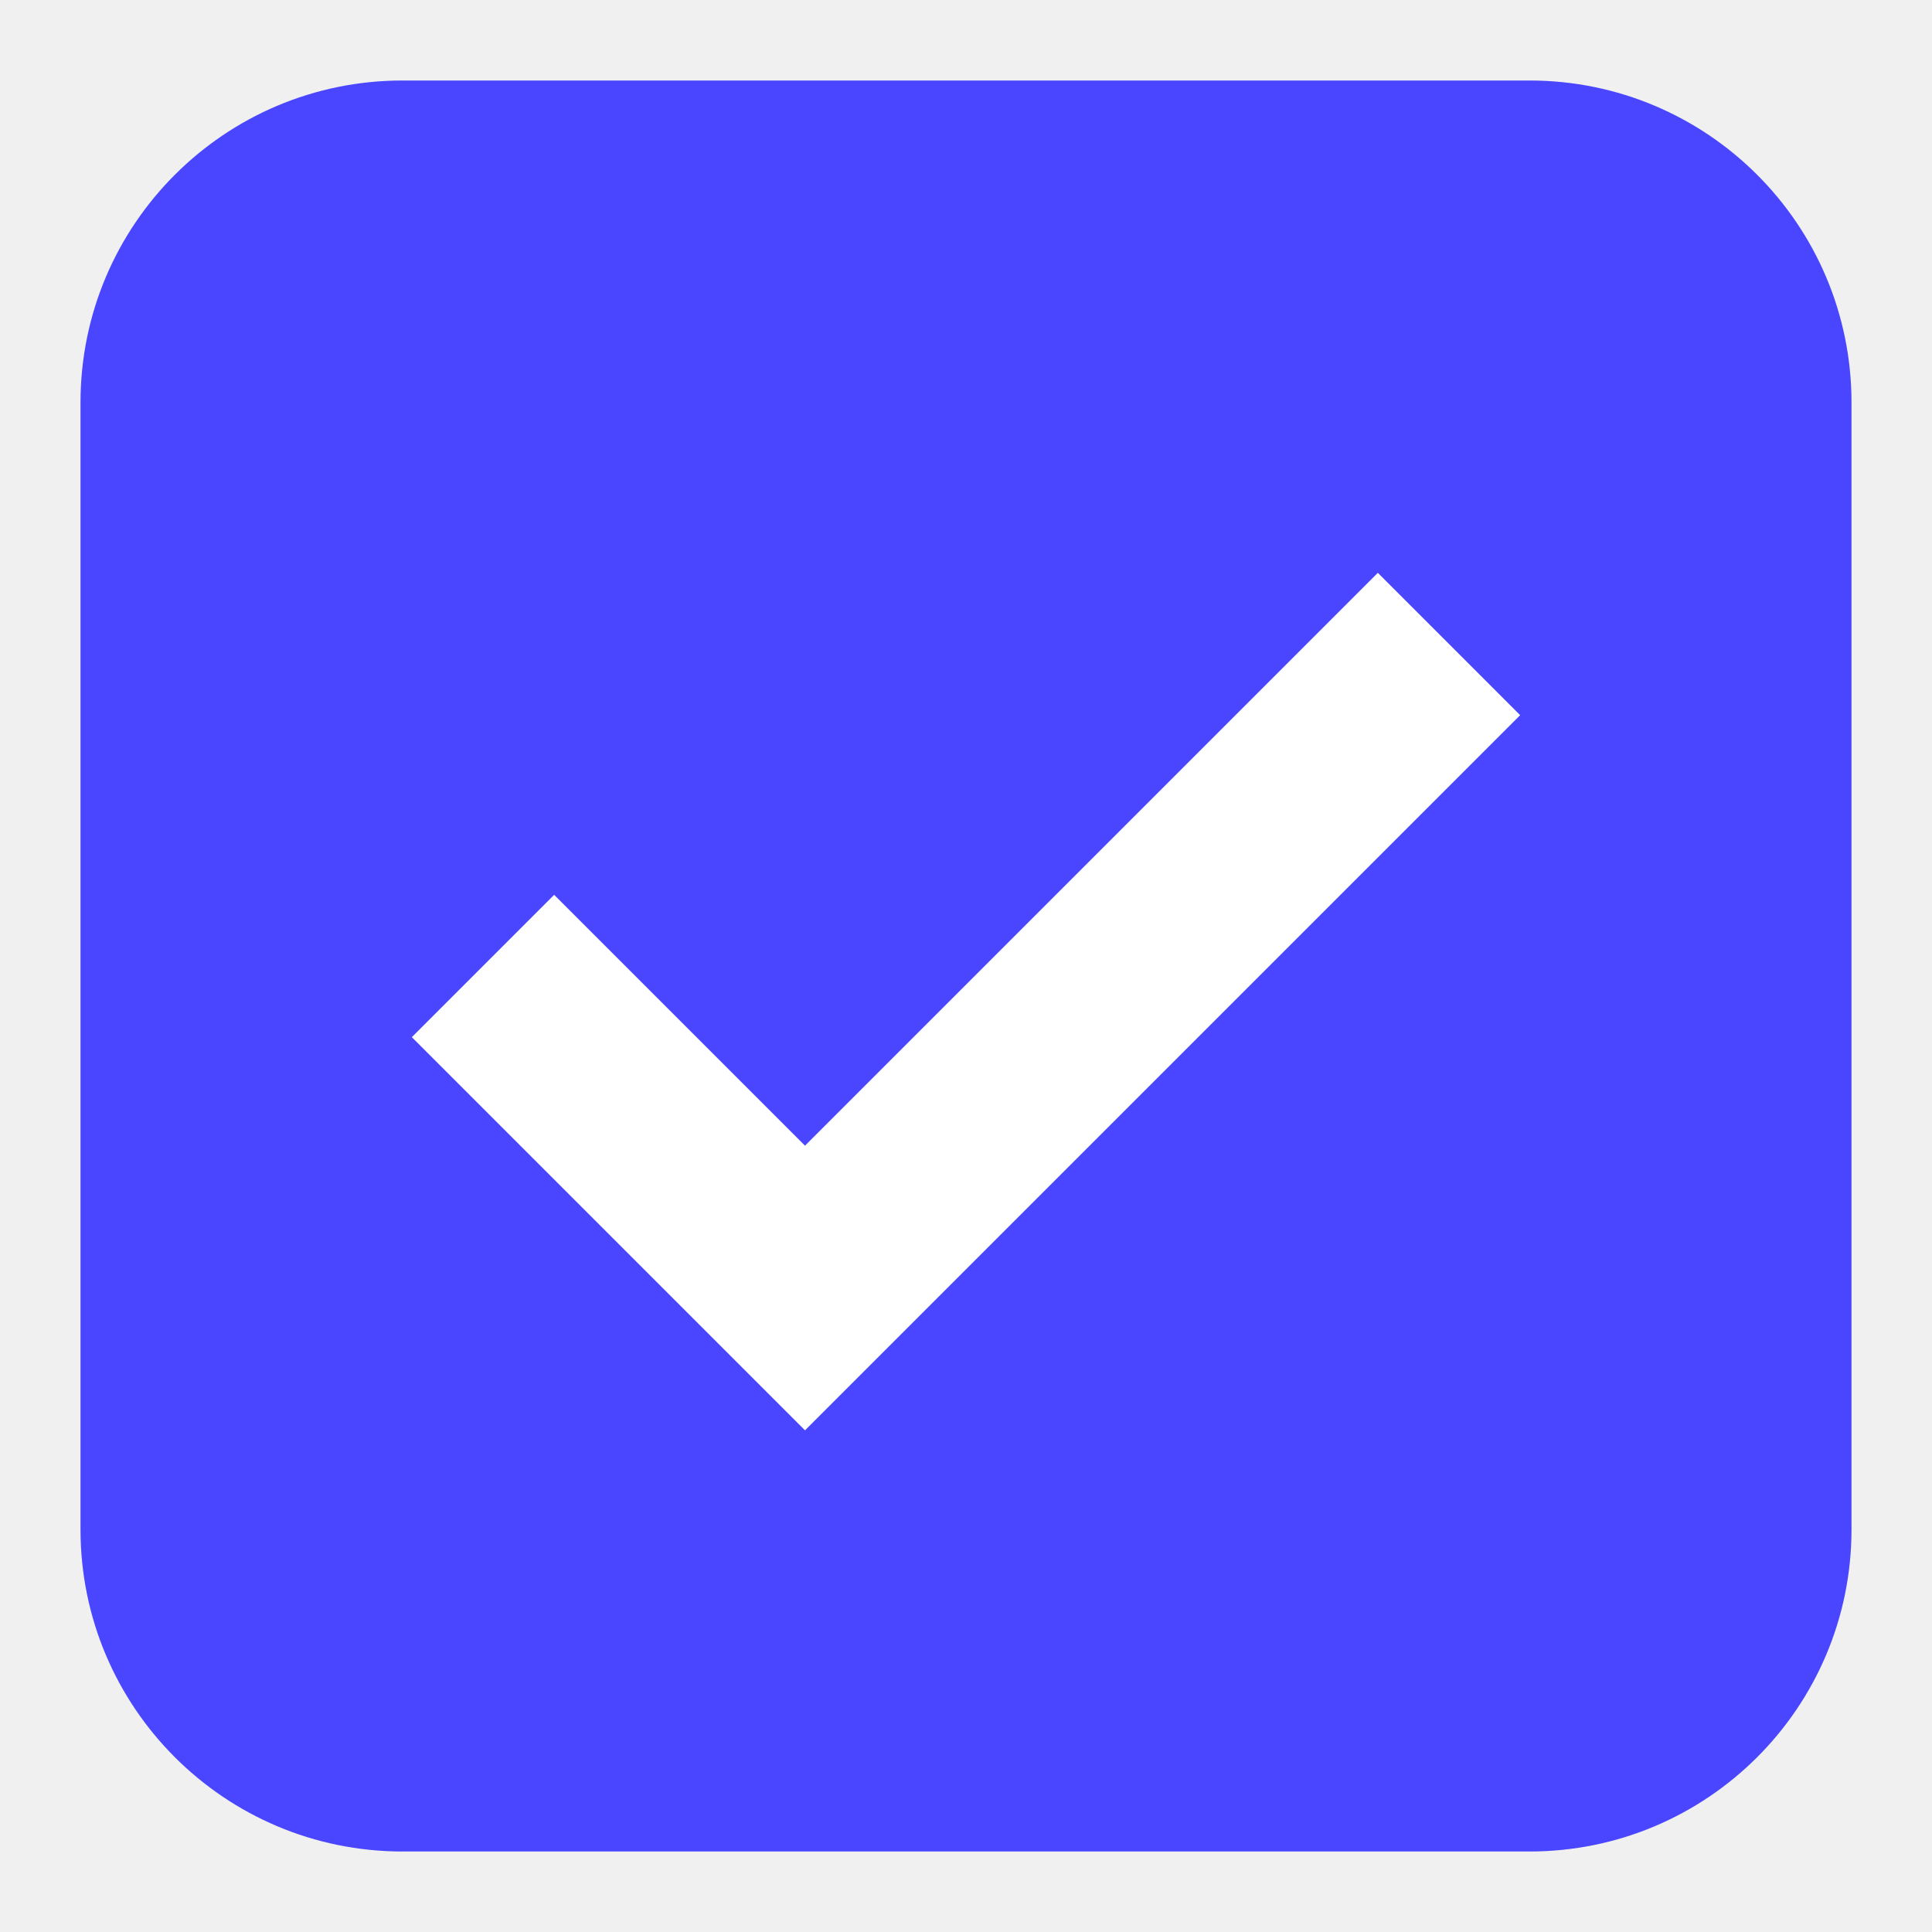
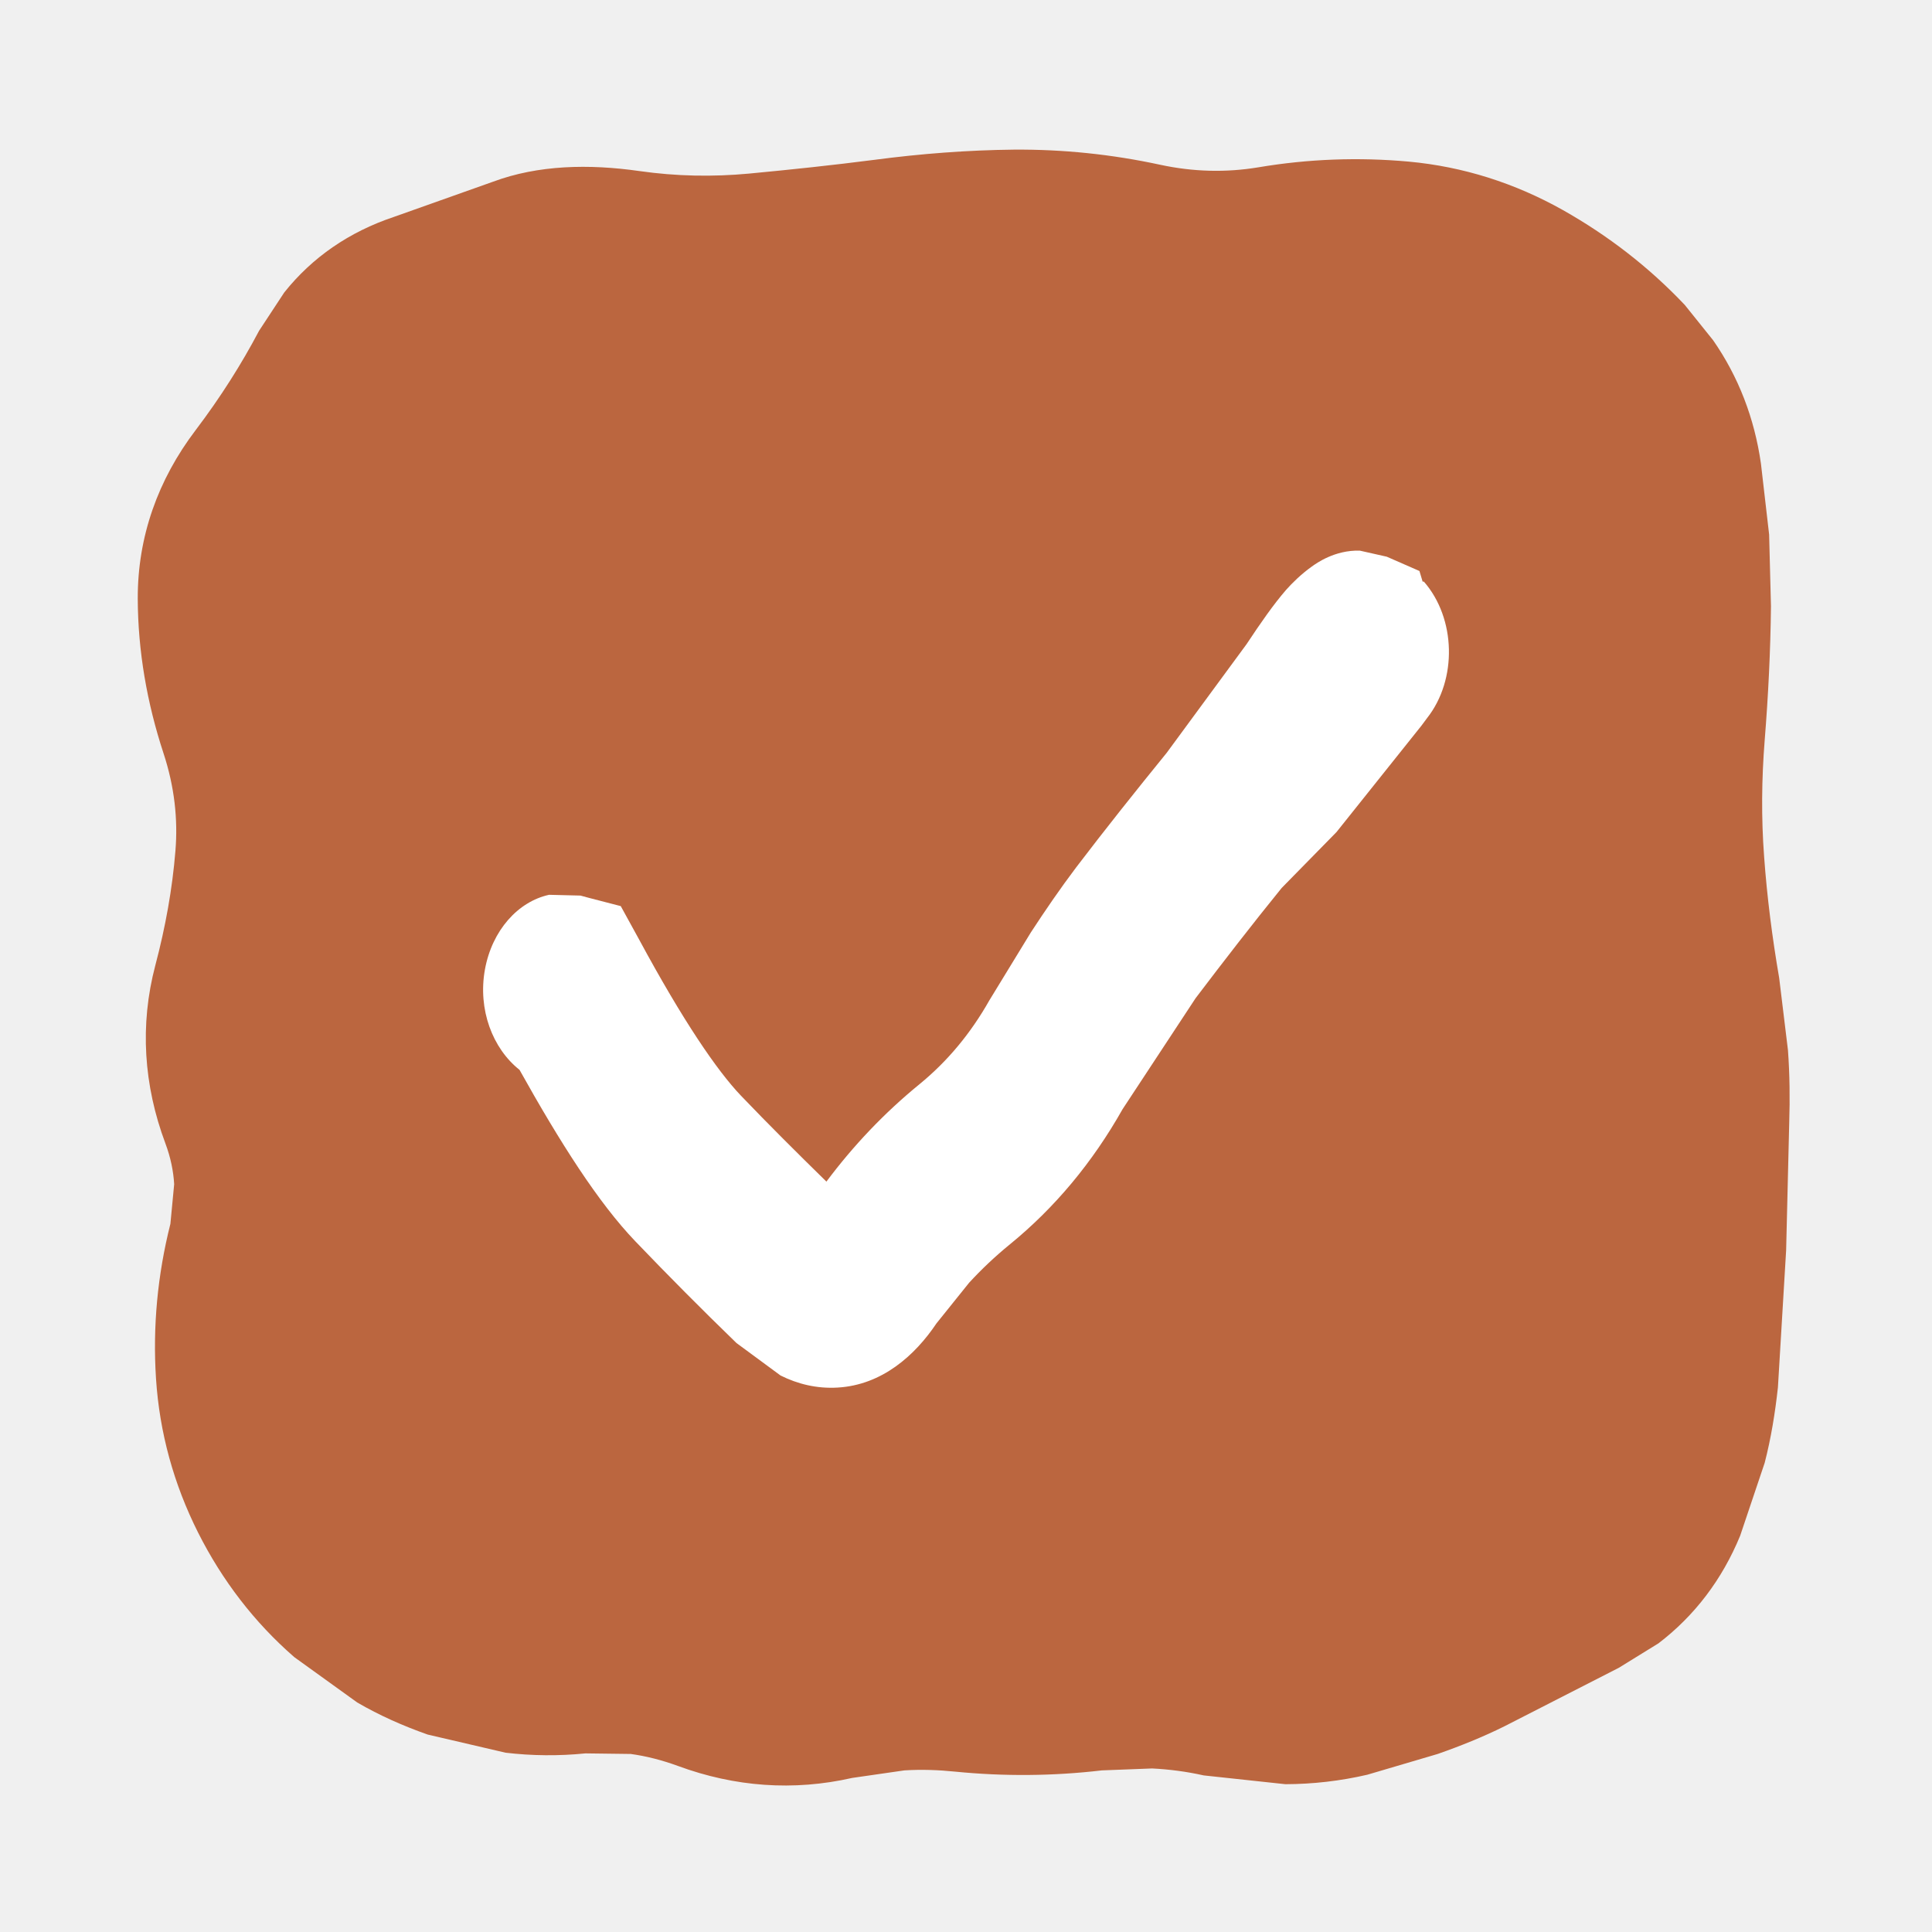
- <svg xmlns="http://www.w3.org/2000/svg" width="24" height="24" viewBox="0 0 24 24" fill="none">
-   <rect x="1" y="1" width="22" height="22" rx="4" fill="#4A46FF" />
-   <path d="M18.884 8.884L10 17.768L5.116 12.884L6.884 11.116L10 14.232L17.116 7.116L18.884 8.884Z" fill="white" />
+ <svg xmlns="http://www.w3.org/2000/svg" width="20" height="20" viewBox="0 0 20 20" fill="none">
+   <path d="M10.495 1.549C11.002 1.545 11.509 1.597 12.012 1.706C12.353 1.779 12.689 1.788 13.027 1.732C13.542 1.645 14.064 1.626 14.583 1.673C15.148 1.725 15.683 1.896 16.178 2.174C16.646 2.438 17.069 2.764 17.441 3.157L17.734 3.522C17.997 3.9 18.162 4.33 18.229 4.798L18.314 5.534L18.333 6.276C18.328 6.738 18.305 7.201 18.268 7.663C18.236 8.064 18.232 8.466 18.262 8.867C18.292 9.284 18.346 9.706 18.418 10.124L18.509 10.872C18.527 11.122 18.53 11.371 18.522 11.621L18.49 12.943L18.405 14.362C18.376 14.626 18.334 14.887 18.268 15.143L18.014 15.898C17.828 16.35 17.543 16.726 17.168 17.012L16.758 17.265L15.573 17.871C15.351 17.981 15.12 18.074 14.883 18.157L14.154 18.372C13.873 18.437 13.59 18.469 13.307 18.47L12.461 18.379C12.283 18.339 12.104 18.316 11.927 18.307L11.406 18.327C10.902 18.386 10.394 18.39 9.889 18.34C9.714 18.322 9.538 18.316 9.362 18.327L8.822 18.405C8.214 18.543 7.607 18.498 7.018 18.281C6.851 18.22 6.689 18.179 6.53 18.157L6.061 18.151C5.782 18.179 5.506 18.176 5.234 18.144L4.427 17.956C4.172 17.866 3.928 17.758 3.698 17.624L3.047 17.155C2.632 16.794 2.3 16.36 2.051 15.866C1.799 15.365 1.651 14.83 1.615 14.271C1.58 13.733 1.631 13.196 1.764 12.669L1.803 12.259C1.795 12.121 1.766 11.981 1.712 11.836C1.487 11.235 1.445 10.61 1.608 9.993C1.713 9.596 1.784 9.202 1.816 8.808C1.843 8.48 1.806 8.143 1.693 7.799C1.521 7.276 1.428 6.739 1.426 6.198C1.424 5.556 1.635 4.967 2.025 4.453C2.285 4.11 2.502 3.765 2.682 3.424L2.943 3.027C3.233 2.663 3.616 2.4 4.076 2.246L5.104 1.881C5.572 1.707 6.096 1.696 6.621 1.771C7 1.825 7.377 1.832 7.754 1.797C8.187 1.756 8.622 1.71 9.056 1.654C9.533 1.591 10.017 1.554 10.495 1.549Z" fill="#BB663F" />
+   <path d="M14.356 5.763L14.694 5.911L14.727 6.021H14.74C15.072 6.401 15.088 7.035 14.772 7.435L14.714 7.513L13.835 8.614L13.268 9.192C12.965 9.565 12.669 9.948 12.377 10.333L11.621 11.482C11.309 12.035 10.918 12.503 10.456 12.88C10.299 13.008 10.158 13.142 10.033 13.278L9.694 13.7C9.472 14.031 9.131 14.337 8.672 14.364C8.455 14.377 8.256 14.327 8.08 14.239L7.624 13.903C7.269 13.559 6.919 13.207 6.576 12.849C6.194 12.45 5.8 11.831 5.378 11.075C5.099 10.854 4.945 10.451 5.02 10.036C5.094 9.63 5.363 9.333 5.684 9.263L6.009 9.271L6.094 9.294L6.426 9.38L6.615 9.724C7.07 10.567 7.423 11.083 7.669 11.341C7.959 11.644 8.256 11.939 8.555 12.232C8.833 11.86 9.153 11.522 9.518 11.224C9.808 10.987 10.048 10.698 10.241 10.357L10.671 9.653C10.821 9.423 10.976 9.197 11.139 8.981C11.445 8.579 11.76 8.184 12.077 7.794L12.904 6.669C13.048 6.451 13.186 6.253 13.314 6.106C13.375 6.037 13.471 5.942 13.581 5.864C13.626 5.832 13.816 5.693 14.076 5.7L14.356 5.763Z" fill="white" />
</svg>
